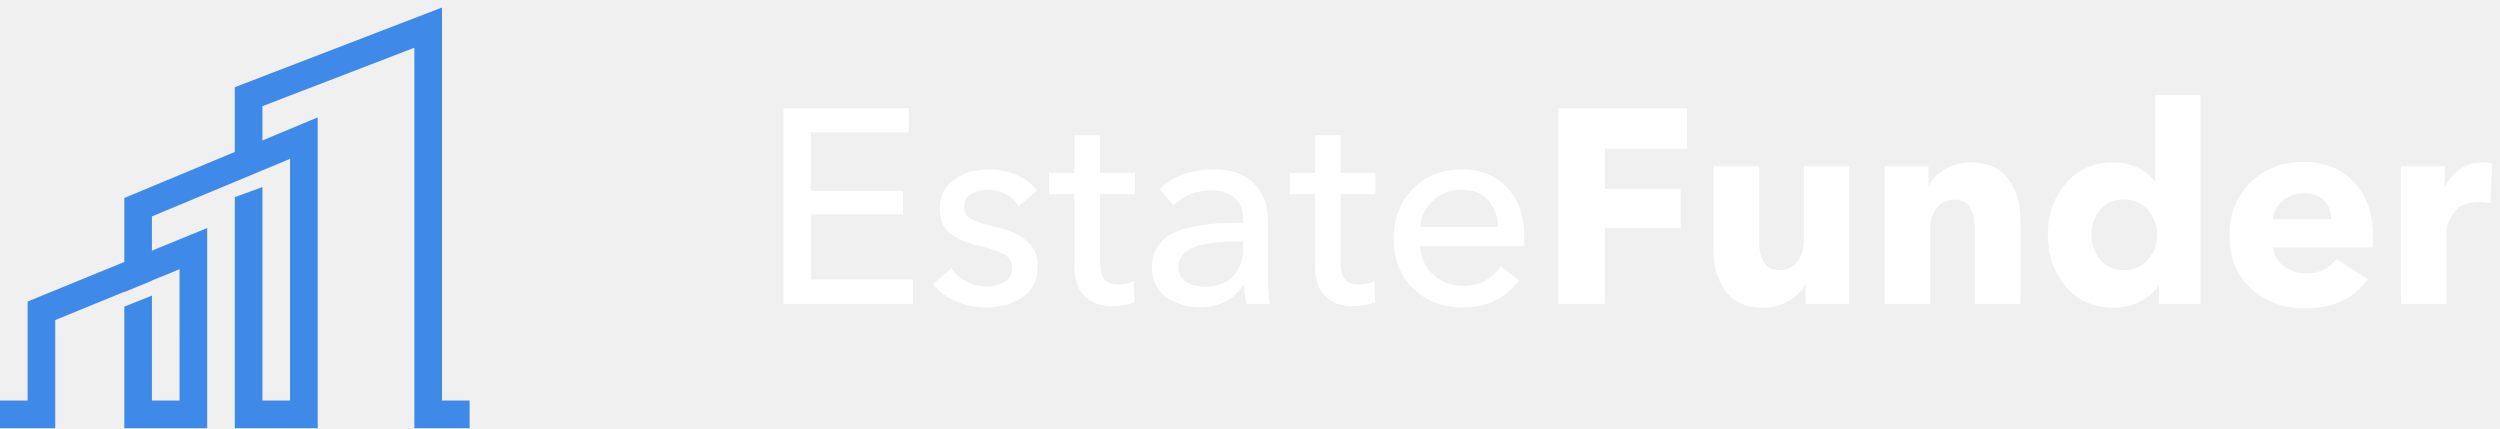
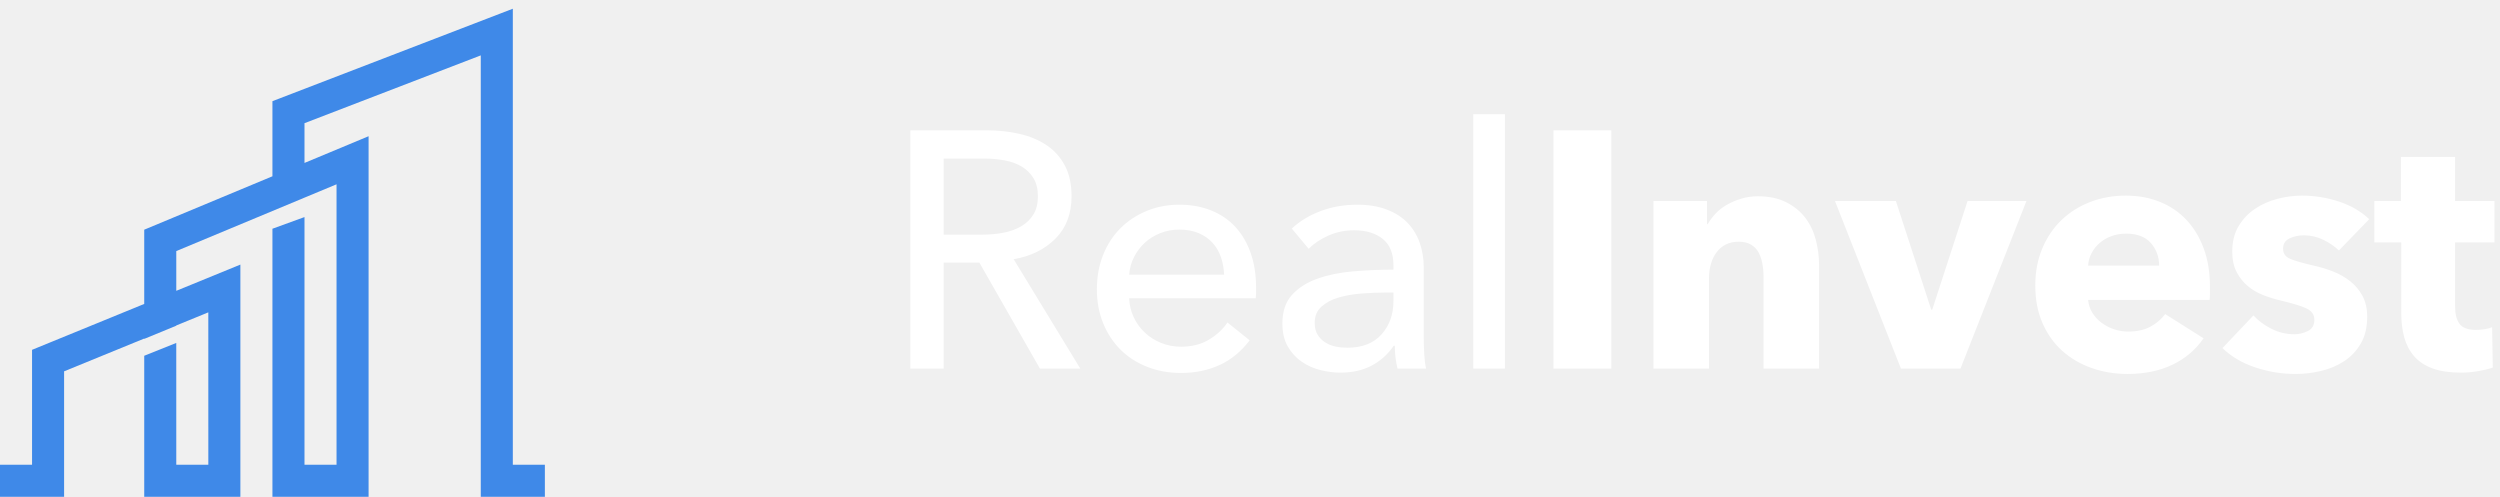
- <svg xmlns="http://www.w3.org/2000/svg" width="181px" height="31px" viewBox="0 0 181 31" version="1.1">
+ <svg xmlns="http://www.w3.org/2000/svg" width="156px" height="31px" viewBox="0 0 156 31" version="1.1">
  <g id="designs" stroke="none" stroke-width="1" fill="none" fill-rule="evenodd">
-     <g id="04-EstateFunder-edirect-investments-efund-tab" transform="translate(-140, -6957)" fill-rule="nonzero">
-       <g id="footer" transform="translate(0, 6517)">
-         <g transform="translate(0, 340)" id="logo_footer">
-           <g transform="translate(140, 100)">
-             <path d="M32,0.544 L32,29 L34,29 L34,31 L30,31 L30,3.456 L19,7.687 L19,10.167 L23,8.5 L23,31 L17,31 L17,14.273 L19,13.545 L19,29 L21,29 L21,11.5 L19,12.333 L17,13.167 L17,13.167 L11,15.667 L11,18.147 L15,16.51 L15,31 L9,31 L9,22.2 L10.999,21.4 L11,29 L13,29 L12.999,19.502 L13,19.5 L12.999,19.5 L13,19.49 L11,20.308 L10.999,20.324 L9,21.147 L9,21.126 L4,23.171 L4,31 L0,31 L0,29 L2,29 L2,21.829 L9,18.965 L9,14.333 L17,11 L17,6.313 L32,0.544 Z" id="Combined-Shape" fill="#3F89E8" />
-             <path d="M58.7,15.52 L58.7,20.24 L66.1,20.24 L66.1,22 L56.72,22 L56.72,7.84 L65.8,7.84 L65.8,9.58 L58.7,9.58 L58.7,13.82 L65.38,13.82 L65.38,15.52 L58.7,15.52 Z M75.06,13.82 L73.76,14.92 C73.547,14.573 73.243,14.29 72.85,14.07 C72.457,13.85 72.027,13.74 71.56,13.74 C71.08,13.74 70.667,13.843 70.32,14.05 C69.973,14.257 69.8,14.567 69.8,14.98 C69.8,15.353 69.967,15.64 70.3,15.84 C70.633,16.04 71.187,16.227 71.96,16.4 C74.08,16.867 75.14,17.8 75.14,19.2 C75.14,20.24 74.777,21.01 74.05,21.51 C73.323,22.01 72.427,22.26 71.36,22.26 C70.613,22.26 69.9,22.113 69.22,21.82 C68.54,21.527 67.98,21.107 67.54,20.56 L68.88,19.42 C69.133,19.807 69.49,20.123 69.95,20.37 C70.41,20.617 70.893,20.74 71.4,20.74 C71.933,20.74 72.38,20.63 72.74,20.41 C73.1,20.19 73.28,19.84 73.28,19.36 C73.28,18.947 73.09,18.633 72.71,18.42 C72.33,18.207 71.693,17.993 70.8,17.78 C70.427,17.687 70.1,17.587 69.82,17.48 C69.54,17.373 69.253,17.223 68.96,17.03 C68.667,16.837 68.44,16.583 68.28,16.27 C68.12,15.957 68.04,15.587 68.04,15.16 C68.04,14.2 68.39,13.477 69.09,12.99 C69.79,12.503 70.633,12.26 71.62,12.26 C72.313,12.26 72.977,12.397 73.61,12.67 C74.243,12.943 74.727,13.327 75.06,13.82 Z M82.16,12.52 L82.16,14.06 L79.64,14.06 L79.64,19 C79.64,19.573 79.747,19.983 79.96,20.23 C80.173,20.477 80.513,20.6 80.98,20.6 C81.393,20.6 81.76,20.52 82.08,20.36 L82.14,21.9 C81.66,22.073 81.127,22.16 80.54,22.16 C79.647,22.16 78.963,21.91 78.49,21.41 C78.017,20.91 77.78,20.173 77.78,19.2 L77.78,14.06 L75.96,14.06 L75.96,12.52 L77.78,12.52 L77.78,9.8 L79.64,9.8 L79.64,12.52 L82.16,12.52 Z M90,16.12 L90,15.86 C90,15.18 89.79,14.663 89.37,14.31 C88.95,13.957 88.38,13.78 87.66,13.78 C86.593,13.78 85.693,14.147 84.96,14.88 L83.96,13.68 C84.947,12.733 86.24,12.26 87.84,12.26 C89.147,12.26 90.133,12.603 90.8,13.29 C91.467,13.977 91.8,14.873 91.8,15.98 L91.8,20.12 C91.8,20.947 91.847,21.573 91.94,22 L90.24,22 C90.133,21.547 90.08,21.093 90.08,20.64 L90.02,20.64 C89.313,21.707 88.253,22.24 86.84,22.24 C86.44,22.24 86.047,22.187 85.66,22.08 C85.273,21.973 84.907,21.813 84.56,21.6 C84.213,21.387 83.933,21.083 83.72,20.69 C83.507,20.297 83.4,19.84 83.4,19.32 C83.4,18.773 83.53,18.297 83.79,17.89 C84.05,17.483 84.38,17.17 84.78,16.95 C85.18,16.73 85.69,16.557 86.31,16.43 C86.93,16.303 87.517,16.22 88.07,16.18 C88.623,16.14 89.267,16.12 90,16.12 Z M90,17.48 L89.54,17.48 C86.727,17.48 85.32,18.08 85.32,19.28 C85.32,19.8 85.507,20.177 85.88,20.41 C86.253,20.643 86.713,20.76 87.26,20.76 C88.113,20.76 88.783,20.503 89.27,19.99 C89.757,19.477 90,18.807 90,17.98 L90,17.48 Z M99.58,12.52 L99.58,14.06 L97.06,14.06 L97.06,19 C97.06,19.573 97.167,19.983 97.38,20.23 C97.593,20.477 97.933,20.6 98.4,20.6 C98.813,20.6 99.18,20.52 99.5,20.36 L99.56,21.9 C99.08,22.073 98.547,22.16 97.96,22.16 C97.067,22.16 96.383,21.91 95.91,21.41 C95.437,20.91 95.2,20.173 95.2,19.2 L95.2,14.06 L93.38,14.06 L93.38,12.52 L95.2,12.52 L95.2,9.8 L97.06,9.8 L97.06,12.52 L99.58,12.52 Z M102.82,16.42 L108.46,16.42 C108.433,15.633 108.193,14.99 107.74,14.49 C107.287,13.99 106.64,13.74 105.8,13.74 C105,13.74 104.32,14 103.76,14.52 C103.2,15.04 102.887,15.673 102.82,16.42 Z M110.36,17.18 C110.36,17.46 110.353,17.673 110.34,17.82 L102.82,17.82 C102.847,18.633 103.16,19.317 103.76,19.87 C104.36,20.423 105.073,20.7 105.9,20.7 C107.087,20.7 108.007,20.22 108.66,19.26 L109.98,20.32 C108.98,21.613 107.62,22.26 105.9,22.26 C104.447,22.26 103.25,21.8 102.31,20.88 C101.37,19.96 100.9,18.76 100.9,17.28 C100.9,15.813 101.367,14.61 102.3,13.67 C103.233,12.73 104.4,12.26 105.8,12.26 C107.2,12.26 108.31,12.703 109.13,13.59 C109.95,14.477 110.36,15.673 110.36,17.18 Z M122.14,10.76 L116.2,10.76 L116.2,13.68 L121.68,13.68 L121.68,16.5 L116.2,16.5 L116.2,22 L112.82,22 L112.82,7.84 L122.14,7.84 L122.14,10.76 Z M133.88,22 L130.72,22 L130.72,20.62 L130.68,20.62 C130.44,21.087 130.047,21.48 129.5,21.8 C128.953,22.12 128.347,22.28 127.68,22.28 C126.44,22.28 125.527,21.883 124.94,21.09 C124.353,20.297 124.06,19.333 124.06,18.2 L124.06,12.04 L127.36,12.04 L127.36,17.44 C127.36,18.853 127.853,19.56 128.84,19.56 C129.387,19.56 129.817,19.353 130.13,18.94 C130.443,18.527 130.6,18.02 130.6,17.42 L130.6,12.04 L133.88,12.04 L133.88,22 Z M146.28,22 L142.98,22 L142.98,16.56 C142.98,15.16 142.487,14.46 141.5,14.46 C140.94,14.46 140.507,14.667 140.2,15.08 C139.893,15.493 139.74,16 139.74,16.6 L139.74,22 L136.44,22 L136.44,12.04 L139.62,12.04 L139.62,13.42 L139.66,13.42 C139.9,12.953 140.29,12.56 140.83,12.24 C141.37,11.92 141.973,11.76 142.64,11.76 C143.88,11.76 144.797,12.157 145.39,12.95 C145.983,13.743 146.28,14.707 146.28,15.84 L146.28,22 Z M159.32,22 L156.3,22 L156.3,20.7 L156.26,20.7 C155.94,21.193 155.483,21.58 154.89,21.86 C154.297,22.14 153.667,22.28 153,22.28 C151.56,22.28 150.41,21.763 149.55,20.73 C148.69,19.697 148.26,18.447 148.26,16.98 C148.26,15.54 148.693,14.31 149.56,13.29 C150.427,12.27 151.56,11.76 152.96,11.76 C154.227,11.76 155.24,12.207 156,13.1 L156.04,13.1 L156.04,6.88 L159.32,6.88 L159.32,22 Z M156.18,17 C156.18,16.333 155.957,15.74 155.51,15.22 C155.063,14.7 154.487,14.44 153.78,14.44 C153.047,14.44 152.47,14.69 152.05,15.19 C151.63,15.69 151.42,16.287 151.42,16.98 C151.42,17.687 151.63,18.293 152.05,18.8 C152.47,19.307 153.047,19.56 153.78,19.56 C154.487,19.56 155.063,19.303 155.51,18.79 C155.957,18.277 156.18,17.68 156.18,17 Z M164.56,15.88 L168.78,15.88 C168.78,15.333 168.61,14.88 168.27,14.52 C167.93,14.16 167.447,13.98 166.82,13.98 C166.207,13.98 165.687,14.167 165.26,14.54 C164.833,14.913 164.6,15.36 164.56,15.88 Z M171.8,17.14 C171.8,17.5 171.793,17.76 171.78,17.92 L164.56,17.92 C164.613,18.453 164.873,18.9 165.34,19.26 C165.807,19.62 166.34,19.8 166.94,19.8 C167.9,19.8 168.633,19.453 169.14,18.76 L171.42,20.2 C170.447,21.613 168.94,22.32 166.9,22.32 C165.34,22.32 164.037,21.85 162.99,20.91 C161.943,19.97 161.42,18.687 161.42,17.06 C161.42,15.46 161.93,14.17 162.95,13.19 C163.97,12.21 165.253,11.72 166.8,11.72 C168.293,11.72 169.5,12.203 170.42,13.17 C171.34,14.137 171.8,15.46 171.8,17.14 Z M180.44,11.84 L180.3,14.72 C180.047,14.653 179.767,14.62 179.46,14.62 C178.673,14.62 178.087,14.863 177.7,15.35 C177.313,15.837 177.12,16.347 177.12,16.88 L177.12,22 L173.84,22 L173.84,12.04 L177,12.04 L177,13.48 L177.04,13.48 C177.293,12.96 177.66,12.543 178.14,12.23 C178.62,11.917 179.153,11.76 179.74,11.76 C180.06,11.76 180.293,11.787 180.44,11.84 Z" id="EstateFunder" fill="#FFFFFF" />
-           </g>
-         </g>
+     <g id="Artboard" transform="translate(-104, -241)" fill-rule="nonzero">
+       <g id="realinvest_logo" transform="translate(104, 241)">
+         <path d="M58.885,23 L58.885,16.385 L61.111,16.385 L64.891,23 L67.411,23 L63.253,16.175 C64.317,15.993 65.185,15.566 65.857,14.894 C66.529,14.222 66.865,13.34 66.865,12.248 C66.865,11.492 66.725,10.851 66.445,10.326 C66.165,9.802 65.784,9.378 65.3,9.056 C64.817,8.734 64.254,8.499 63.61,8.352 C62.966,8.206 62.287,8.132 61.573,8.132 L61.573,8.132 L56.806,8.132 L56.806,23 L58.885,23 Z M61.279,14.642 L58.885,14.642 L58.885,9.896 L61.426,9.896 C61.874,9.896 62.301,9.934 62.707,10.011 C63.113,10.088 63.467,10.218 63.767,10.4 C64.069,10.582 64.31,10.823 64.492,11.124 C64.674,11.425 64.765,11.8 64.765,12.248 C64.765,12.696 64.674,13.07 64.492,13.371 C64.31,13.672 64.061,13.918 63.746,14.107 C63.431,14.296 63.064,14.432 62.644,14.516 C62.224,14.6 61.769,14.642 61.279,14.642 L61.279,14.642 Z M73.695,23.273 C74.577,23.273 75.378,23.108 76.099,22.779 C76.82,22.451 77.447,21.936 77.979,21.236 L77.979,21.236 L76.593,20.123 C76.313,20.543 75.928,20.9 75.438,21.194 C74.948,21.488 74.367,21.635 73.695,21.635 C73.261,21.635 72.851,21.558 72.466,21.404 C72.081,21.25 71.742,21.037 71.448,20.764 C71.154,20.491 70.919,20.169 70.744,19.797 C70.569,19.427 70.475,19.031 70.461,18.611 L70.461,18.611 L78.357,18.611 C78.371,18.499 78.378,18.387 78.378,18.275 L78.378,18.275 L78.378,17.939 C78.378,17.141 78.266,16.424 78.042,15.787 C77.818,15.149 77.499,14.607 77.086,14.159 C76.673,13.711 76.169,13.368 75.574,13.13 C74.979,12.892 74.318,12.773 73.59,12.773 C72.862,12.773 72.183,12.902 71.553,13.162 C70.923,13.421 70.377,13.781 69.915,14.243 C69.453,14.705 69.092,15.261 68.833,15.912 C68.574,16.564 68.445,17.274 68.445,18.044 C68.445,18.828 68.578,19.542 68.844,20.186 C69.11,20.83 69.474,21.38 69.936,21.834 C70.398,22.29 70.951,22.643 71.595,22.895 C72.239,23.147 72.939,23.273 73.695,23.273 Z M76.383,17.141 L70.461,17.141 C70.489,16.749 70.59,16.381 70.765,16.038 C70.94,15.695 71.164,15.398 71.437,15.146 C71.71,14.894 72.032,14.694 72.403,14.547 C72.774,14.4 73.17,14.327 73.59,14.327 C74.052,14.327 74.454,14.4 74.797,14.547 C75.14,14.694 75.427,14.894 75.658,15.146 C75.889,15.398 76.064,15.695 76.183,16.038 C76.302,16.381 76.369,16.749 76.383,17.141 L76.383,17.141 Z M83.633,23.252 C84.389,23.252 85.043,23.105 85.596,22.811 C86.149,22.517 86.608,22.104 86.972,21.572 L86.972,21.572 L87.035,21.572 C87.035,22.048 87.091,22.524 87.203,23 L87.203,23 L88.988,23 C88.932,22.762 88.893,22.457 88.872,22.087 C88.851,21.715 88.841,21.362 88.841,21.026 L88.841,21.026 L88.841,16.679 C88.841,16.133 88.757,15.622 88.589,15.146 C88.421,14.67 88.169,14.257 87.833,13.907 C87.497,13.557 87.066,13.28 86.541,13.078 C86.016,12.874 85.397,12.773 84.683,12.773 C83.871,12.773 83.111,12.906 82.404,13.172 C81.697,13.438 81.099,13.802 80.609,14.264 L80.609,14.264 L81.659,15.524 C81.995,15.188 82.411,14.912 82.908,14.694 C83.405,14.477 83.934,14.369 84.494,14.369 C85.236,14.369 85.831,14.547 86.279,14.905 C86.727,15.261 86.951,15.811 86.951,16.553 L86.951,16.553 L86.951,16.826 C86.111,16.826 85.278,16.861 84.452,16.931 C83.626,17.001 82.884,17.151 82.226,17.383 C81.568,17.613 81.036,17.95 80.63,18.39 C80.224,18.831 80.021,19.43 80.021,20.186 C80.021,20.76 80.136,21.243 80.367,21.635 C80.598,22.027 80.889,22.342 81.239,22.58 C81.589,22.818 81.977,22.989 82.404,23.095 C82.831,23.2 83.241,23.252 83.633,23.252 Z M84.074,21.698 C83.822,21.698 83.577,21.674 83.339,21.625 C83.101,21.576 82.884,21.488 82.688,21.362 C82.492,21.236 82.334,21.075 82.215,20.879 C82.096,20.683 82.037,20.438 82.037,20.144 C82.037,19.724 82.177,19.388 82.457,19.136 C82.737,18.884 83.09,18.695 83.517,18.569 C83.944,18.443 84.42,18.359 84.945,18.317 C85.47,18.275 85.978,18.254 86.468,18.254 L86.468,18.254 L86.951,18.254 L86.951,18.779 C86.951,19.619 86.702,20.316 86.205,20.869 C85.708,21.422 84.998,21.698 84.074,21.698 Z M93.907,23 L93.907,7.124 L91.933,7.124 L91.933,23 L93.907,23 Z M100.548,23 L100.548,8.132 L96.936,8.132 L96.936,23 L100.548,23 Z M106.643,23 L106.643,17.33 C106.643,17.036 106.681,16.753 106.758,16.48 C106.835,16.206 106.951,15.965 107.105,15.755 C107.259,15.545 107.451,15.38 107.682,15.261 C107.913,15.143 108.183,15.083 108.491,15.083 C108.799,15.083 109.054,15.143 109.257,15.261 C109.46,15.38 109.618,15.541 109.73,15.745 C109.842,15.947 109.922,16.182 109.971,16.448 C110.02,16.714 110.045,16.994 110.045,17.288 L110.045,17.288 L110.045,23 L113.51,23 L113.51,16.532 C113.51,16.014 113.443,15.496 113.31,14.978 C113.177,14.46 112.96,14.002 112.659,13.602 C112.358,13.204 111.963,12.878 111.473,12.626 C110.983,12.374 110.388,12.248 109.688,12.248 C109.324,12.248 108.981,12.297 108.659,12.395 C108.337,12.493 108.039,12.619 107.766,12.773 C107.493,12.927 107.255,13.113 107.052,13.329 C106.849,13.546 106.685,13.767 106.559,13.991 L106.559,13.991 L106.517,13.991 L106.517,12.542 L103.178,12.542 L103.178,23 L106.643,23 Z M122.335,23 L126.451,12.542 L122.776,12.542 L120.571,19.325 L120.508,19.325 L118.303,12.542 L114.502,12.542 L118.618,23 L122.335,23 Z M132.756,23.336 C133.82,23.336 134.754,23.143 135.559,22.759 C136.364,22.373 137.012,21.824 137.502,21.11 L137.502,21.11 L135.108,19.598 C134.87,19.92 134.562,20.183 134.184,20.386 C133.806,20.588 133.344,20.69 132.798,20.69 C132.49,20.69 132.192,20.641 131.905,20.543 C131.618,20.445 131.359,20.308 131.128,20.134 C130.897,19.959 130.708,19.752 130.561,19.514 C130.414,19.276 130.327,19.01 130.299,18.716 L130.299,18.716 L137.88,18.716 C137.894,18.59 137.901,18.457 137.901,18.317 L137.901,18.317 L137.901,17.897 C137.901,17.001 137.771,16.203 137.512,15.503 C137.253,14.803 136.893,14.208 136.431,13.718 C135.969,13.228 135.416,12.854 134.772,12.595 C134.128,12.335 133.421,12.206 132.651,12.206 C131.853,12.206 131.111,12.339 130.425,12.605 C129.739,12.871 129.144,13.245 128.64,13.729 C128.136,14.211 127.737,14.8 127.443,15.492 C127.149,16.186 127.002,16.959 127.002,17.813 C127.002,18.695 127.152,19.479 127.453,20.165 C127.754,20.851 128.167,21.428 128.692,21.898 C129.217,22.366 129.83,22.724 130.53,22.968 C131.23,23.213 131.972,23.336 132.756,23.336 Z M134.73,16.574 L130.299,16.574 C130.313,16.308 130.383,16.052 130.509,15.807 C130.635,15.562 130.803,15.349 131.013,15.167 C131.223,14.985 131.468,14.841 131.748,14.736 C132.028,14.632 132.336,14.579 132.672,14.579 C133.358,14.579 133.872,14.775 134.215,15.167 C134.558,15.559 134.73,16.028 134.73,16.574 L134.73,16.574 Z M143.24,23.336 C143.772,23.336 144.304,23.273 144.836,23.147 C145.368,23.021 145.847,22.818 146.274,22.538 C146.701,22.258 147.048,21.89 147.314,21.436 C147.58,20.98 147.713,20.424 147.713,19.766 C147.713,19.262 147.615,18.828 147.419,18.464 C147.223,18.1 146.964,17.792 146.642,17.54 C146.32,17.288 145.959,17.085 145.56,16.931 C145.161,16.777 144.766,16.658 144.374,16.574 C143.702,16.42 143.215,16.28 142.914,16.154 C142.613,16.028 142.463,15.818 142.463,15.524 C142.463,15.216 142.599,14.999 142.872,14.873 C143.145,14.747 143.443,14.684 143.765,14.684 C144.185,14.684 144.584,14.775 144.962,14.957 C145.34,15.139 145.669,15.363 145.949,15.629 L145.949,15.629 L147.839,13.676 C147.321,13.186 146.687,12.819 145.938,12.573 C145.189,12.329 144.423,12.206 143.639,12.206 C143.135,12.206 142.627,12.273 142.116,12.405 C141.605,12.539 141.14,12.745 140.72,13.025 C140.3,13.305 139.957,13.665 139.691,14.107 C139.425,14.547 139.292,15.083 139.292,15.713 C139.292,16.203 139.383,16.623 139.565,16.973 C139.747,17.323 139.981,17.617 140.268,17.855 C140.555,18.093 140.881,18.282 141.245,18.422 C141.609,18.562 141.973,18.674 142.337,18.758 C143.051,18.926 143.576,19.087 143.912,19.241 C144.248,19.395 144.416,19.633 144.416,19.955 C144.416,20.291 144.279,20.526 144.006,20.659 C143.733,20.791 143.457,20.858 143.177,20.858 C142.673,20.858 142.197,20.746 141.749,20.522 C141.301,20.298 140.923,20.018 140.615,19.682 L140.615,19.682 L138.683,21.719 C139.229,22.251 139.911,22.654 140.73,22.927 C141.549,23.2 142.386,23.336 143.24,23.336 Z M153.555,23.252 C153.919,23.252 154.283,23.221 154.647,23.157 C155.011,23.095 155.312,23.021 155.55,22.937 L155.55,22.937 L155.508,20.417 C155.382,20.473 155.225,20.515 155.036,20.543 C154.847,20.571 154.668,20.585 154.5,20.585 C154.01,20.585 153.671,20.462 153.482,20.218 C153.293,19.973 153.198,19.605 153.198,19.115 L153.198,19.115 L153.198,15.125 L155.655,15.125 L155.655,12.542 L153.198,12.542 L153.198,9.791 L149.817,9.791 L149.817,12.542 L148.158,12.542 L148.158,15.125 L149.838,15.125 L149.838,19.535 C149.838,20.095 149.901,20.602 150.027,21.058 C150.153,21.512 150.36,21.904 150.647,22.233 C150.934,22.562 151.315,22.814 151.791,22.989 C152.267,23.165 152.855,23.252 153.555,23.252 Z" id="RealInvest" fill="#FFFFFF" />
+         <path d="M32,0.544 L32,29 L34,29 L34,31 L30,31 L30,3.456 L19,7.687 L19,10.167 L23,8.5 L23,31 L17,31 L17,14.273 L19,13.545 L19,29 L21,29 L21,11.5 L19,12.333 L17,13.167 L17,13.167 L11,15.667 L11,18.147 L15,16.51 L15,31 L9,31 L9,22.2 L10.999,21.4 L11,29 L13,29 L12.999,19.502 L13,19.5 L12.999,19.5 L13,19.49 L11,20.308 L10.999,20.324 L9,21.147 L9,21.126 L4,23.171 L4,31 L0,31 L0,29 L2,29 L2,21.829 L9,18.965 L9,14.333 L17,11 L17,6.313 L32,0.544 Z" id="Combined-Shape" fill="#3F89E8" />
      </g>
    </g>
  </g>
</svg>
